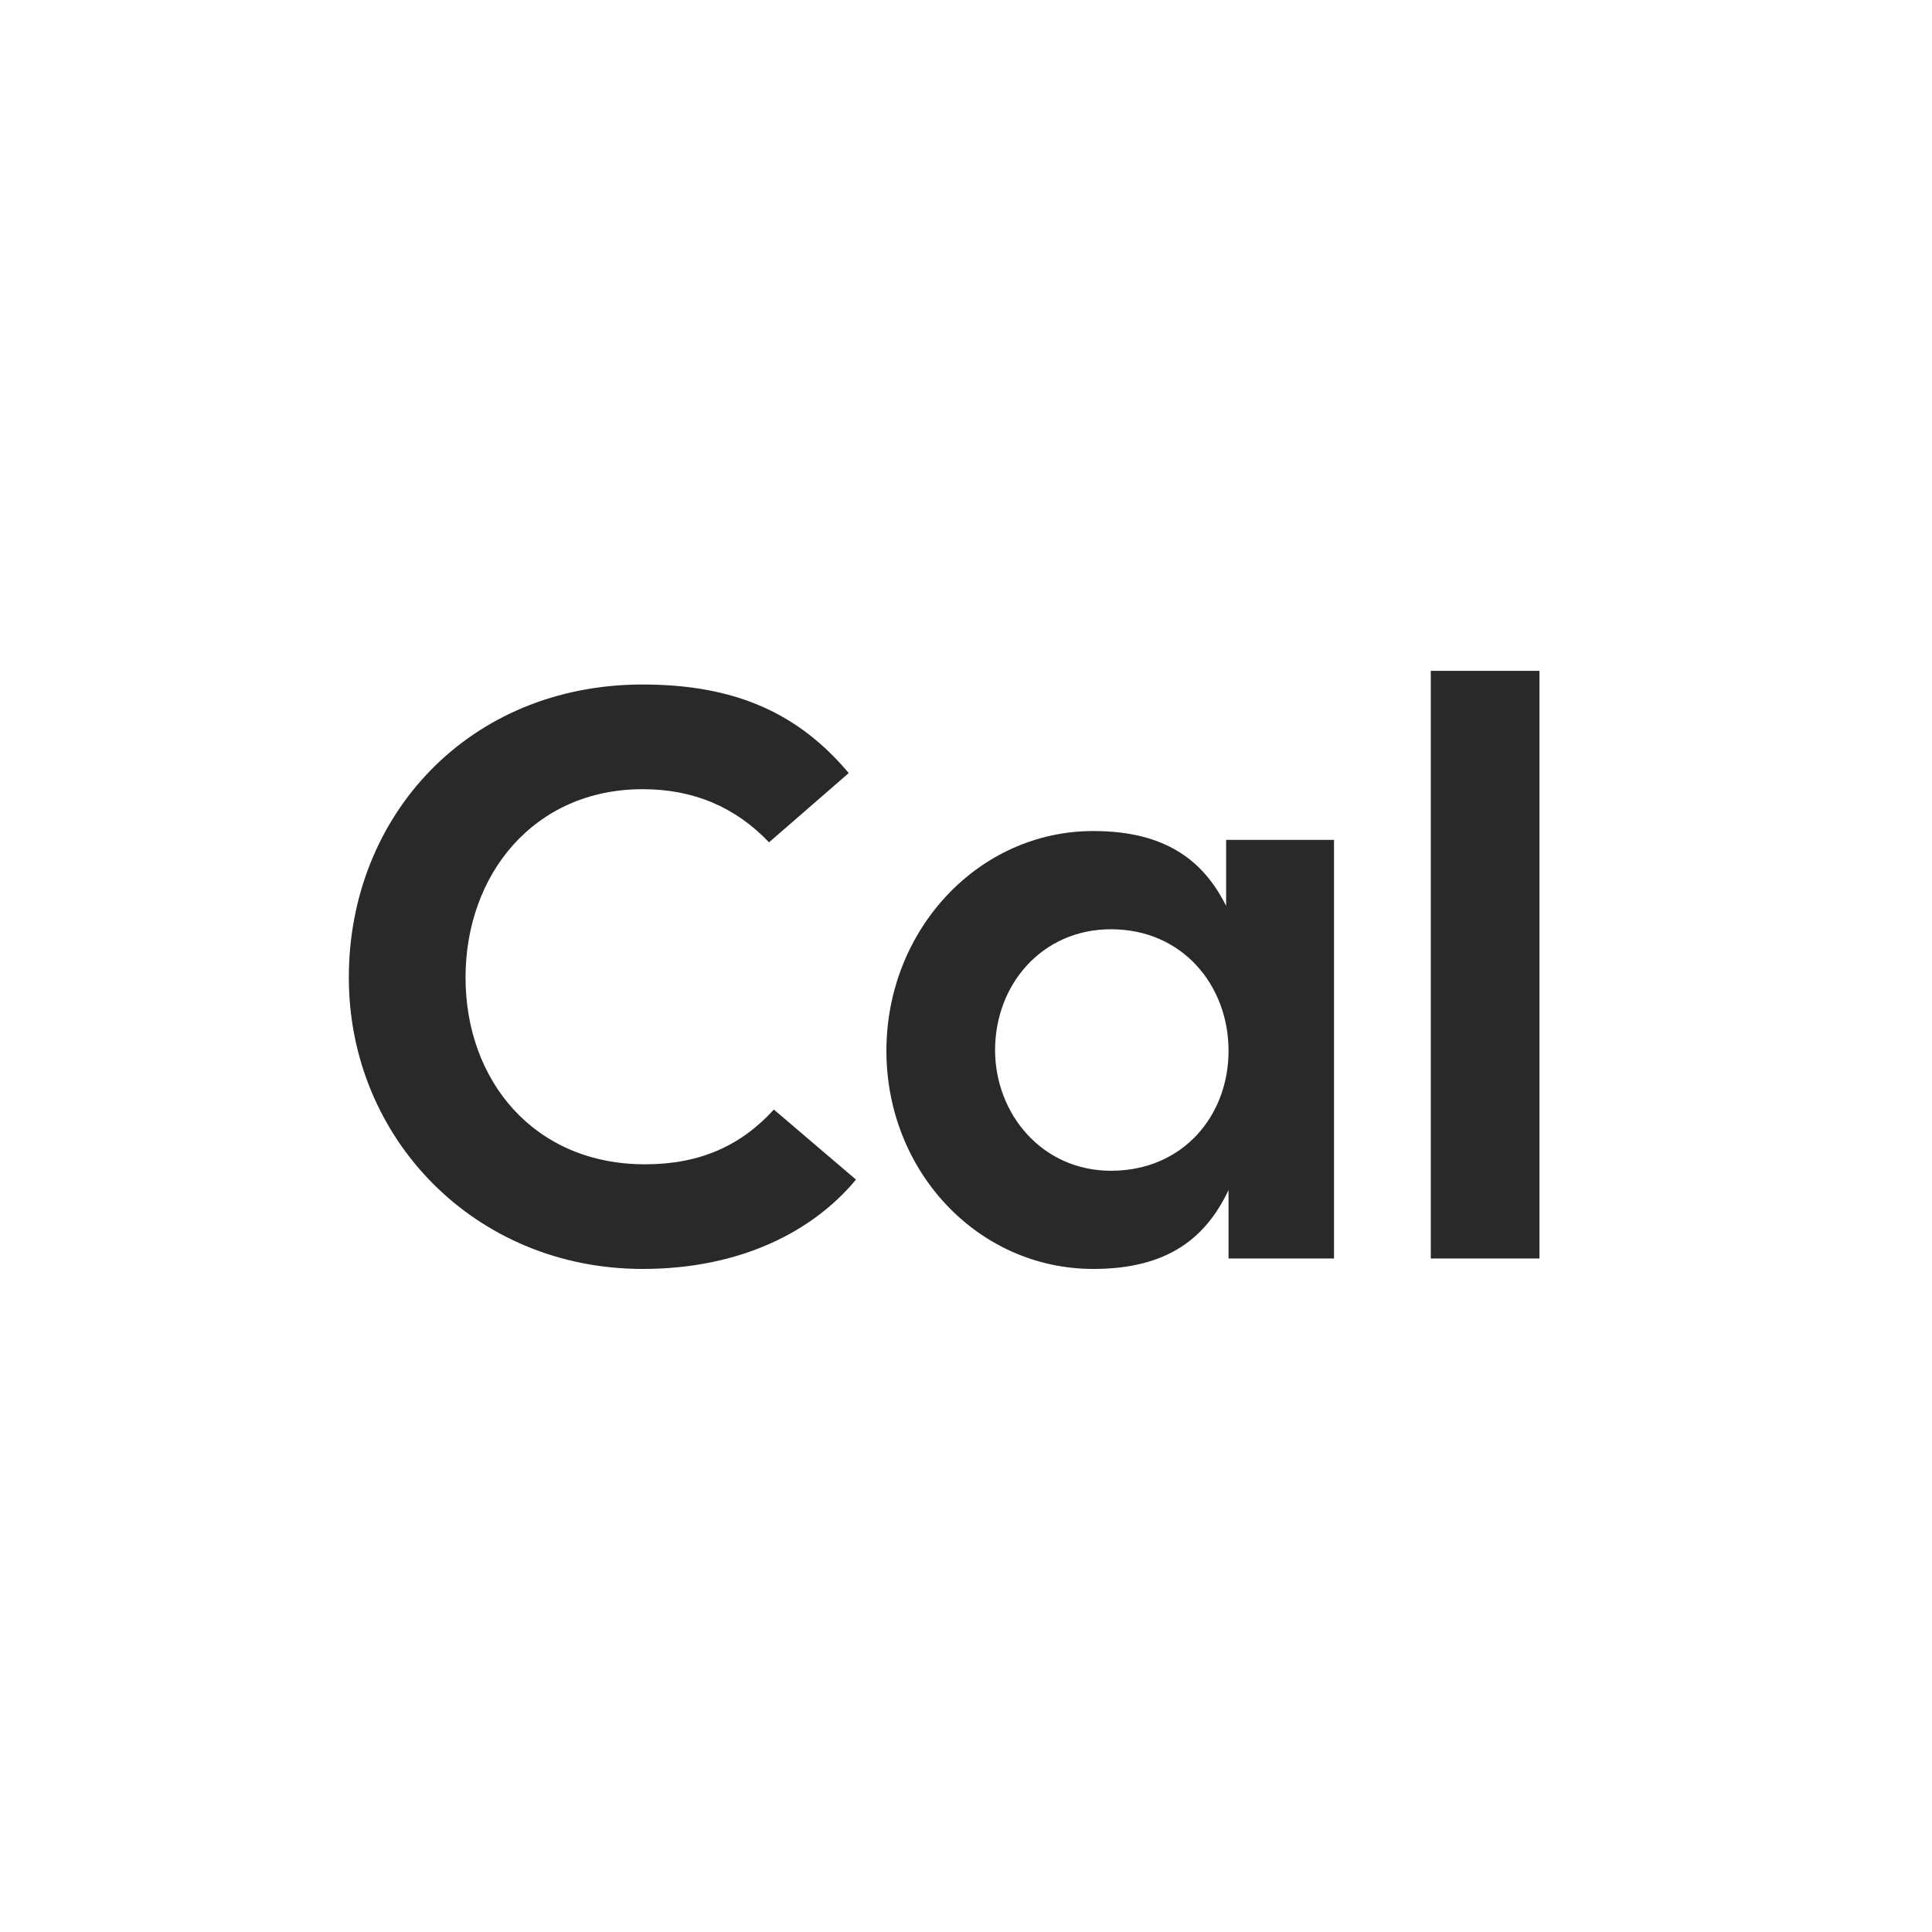
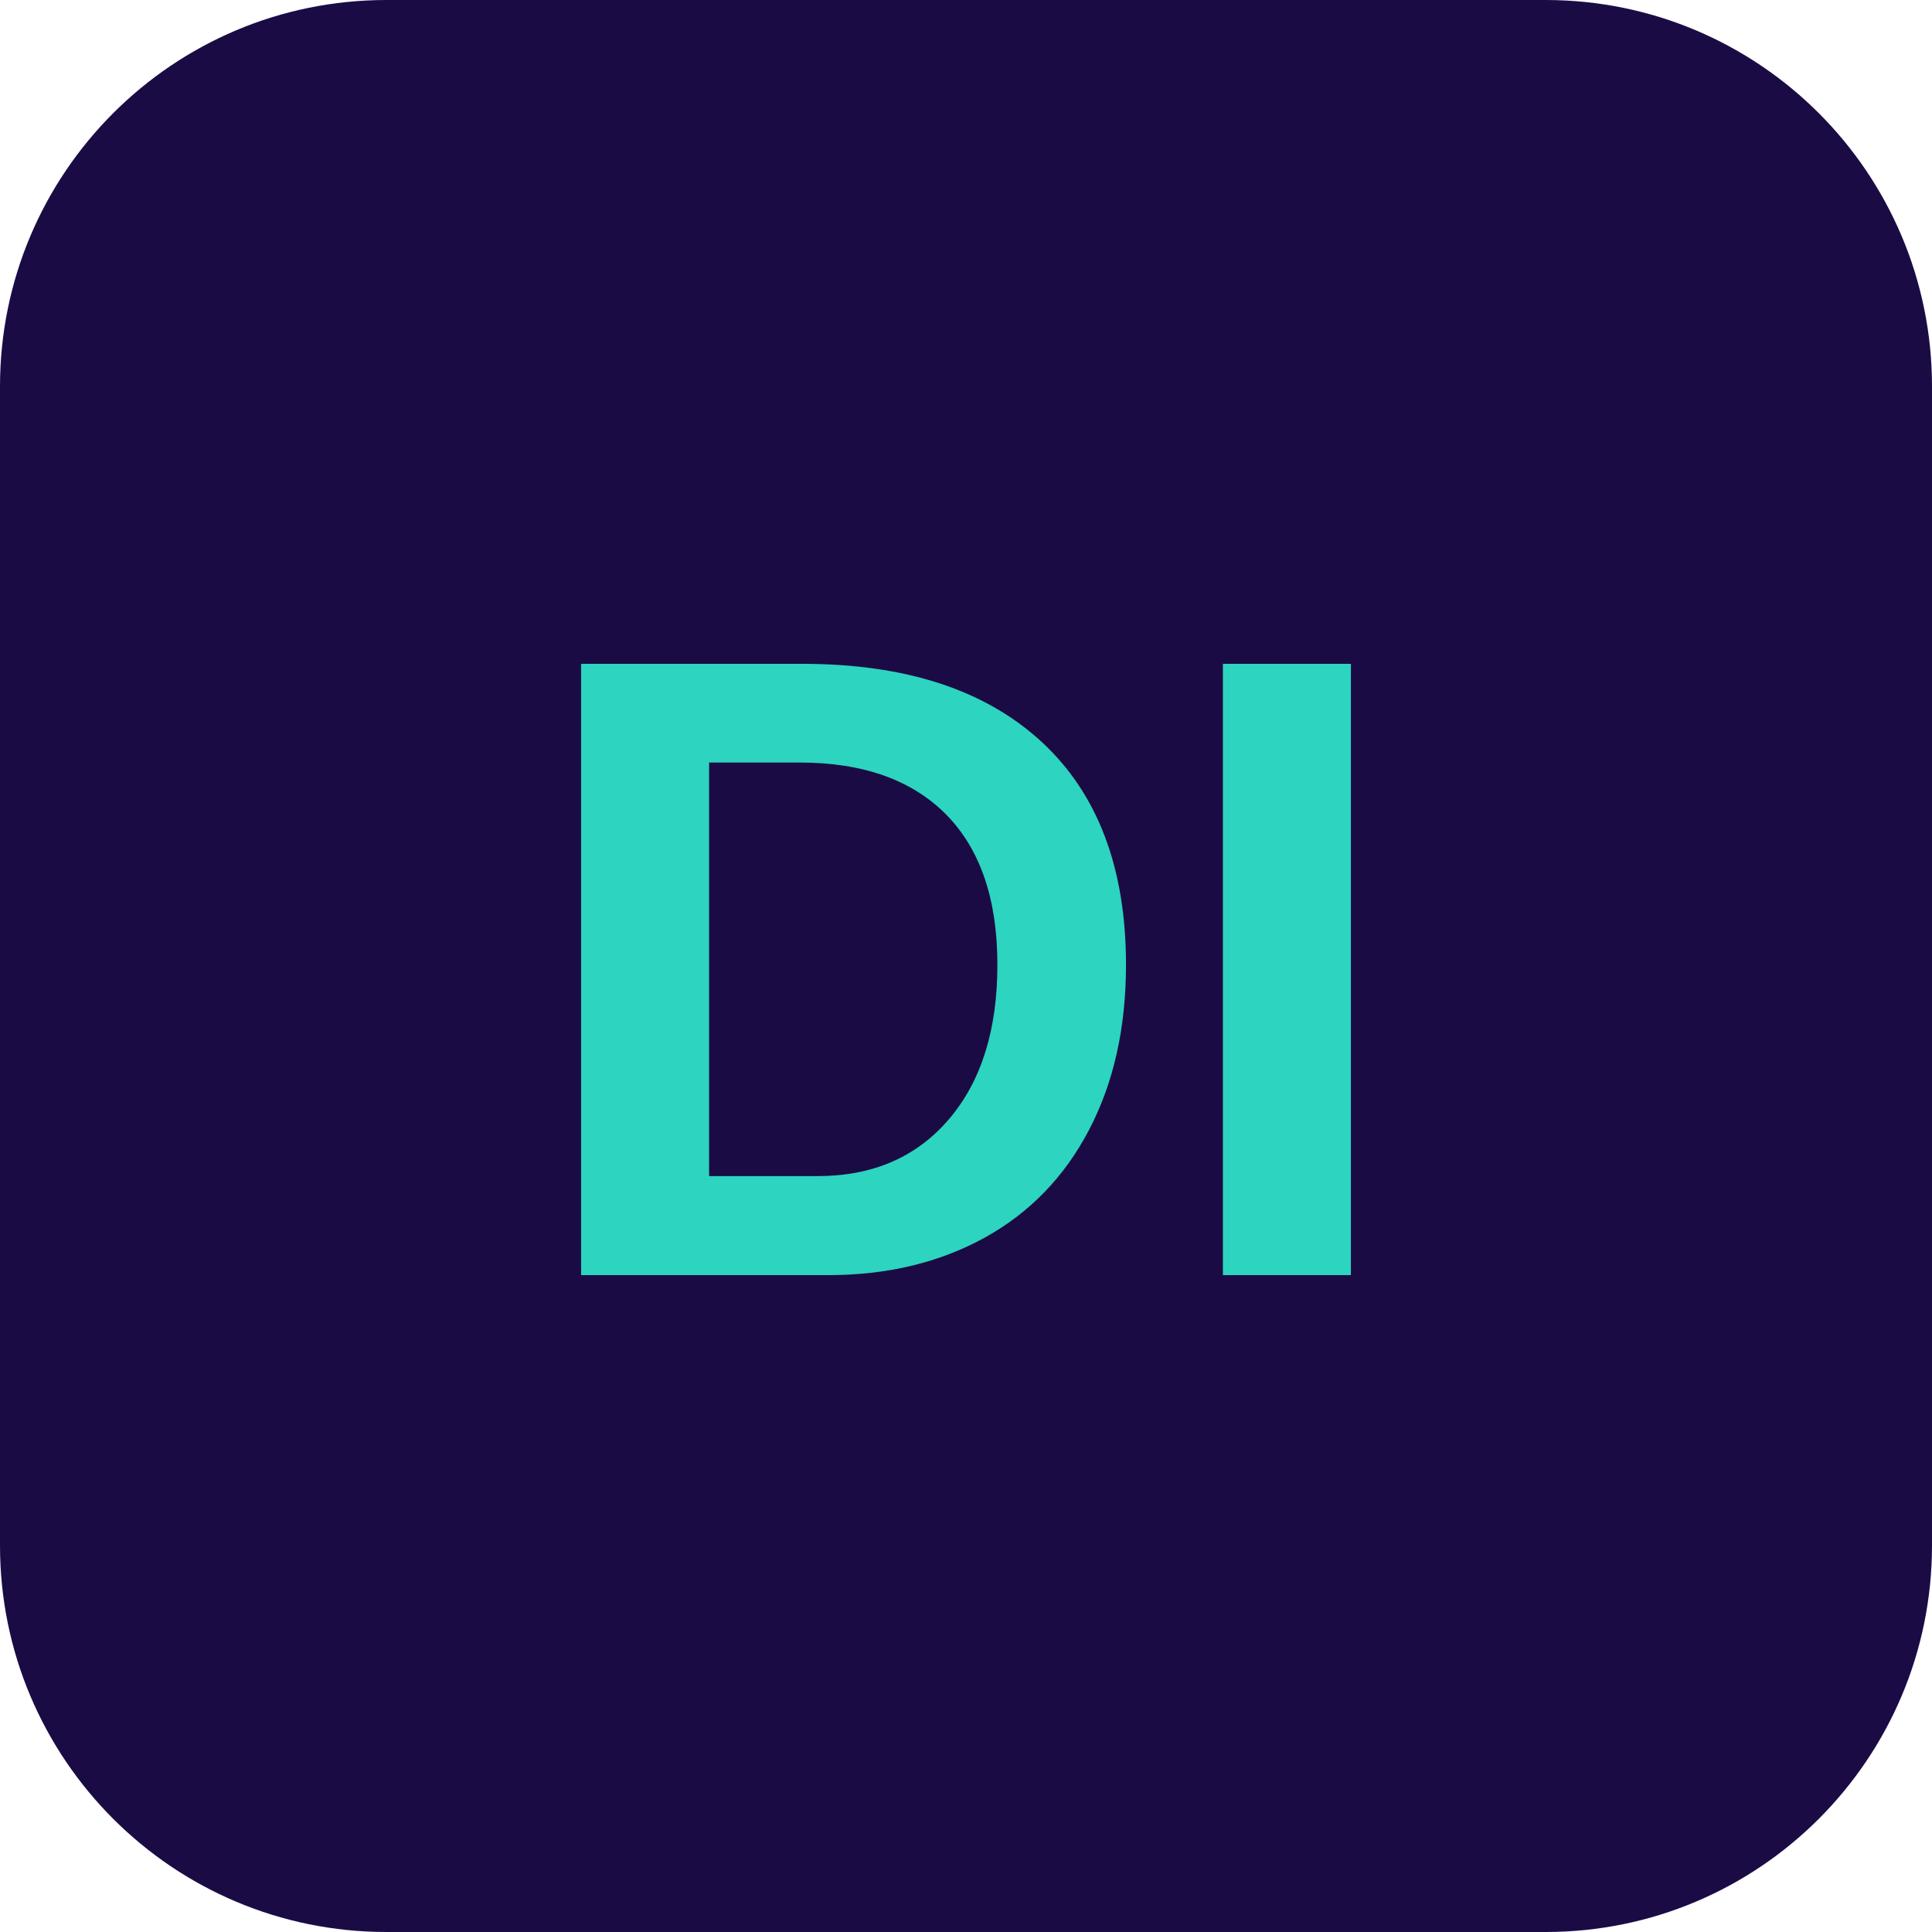
- <svg xmlns="http://www.w3.org/2000/svg" width="56" height="56" fill="none">
-   <path d="M18.628 36.781c2.846 0 4.946-1.096 6.183-2.59l-2.38-2.03c-.957 1.05-2.147 1.587-3.733 1.587-3.22 0-5.204-2.427-5.204-5.413 0-2.987 1.984-5.46 5.134-5.46 1.47 0 2.683.513 3.663 1.54l2.31-2.007c-1.47-1.75-3.313-2.567-5.973-2.567-5.04 0-8.517 3.803-8.517 8.493 0 4.667 3.663 8.447 8.517 8.447ZM31.69 36.781c2.17 0 3.267-.91 3.92-2.286v1.983h3.057V24.344H35.54v1.914c-.653-1.307-1.75-2.17-3.85-2.17-3.337 0-5.997 2.87-5.997 6.37s2.66 6.323 5.997 6.323Zm-2.847-6.346c0-1.89 1.354-3.5 3.36-3.5 2.077 0 3.407 1.633 3.407 3.523 0 1.89-1.33 3.477-3.407 3.477-2.006 0-3.36-1.657-3.36-3.5ZM41.472 36.478h3.15V19.444h-3.15v17.034Z" fill="#292929" />
+ <svg xmlns="http://www.w3.org/2000/svg" viewBox="0 0 100 100">
+   <rect width="100" height="100" rx="20" fill="#1B0B45" />
+   <text x="50" y="66" font-family="Arial, Helvetica, sans-serif" font-weight="700" font-size="46" fill="#2DD4BF" text-anchor="middle">DI</text>
</svg>
